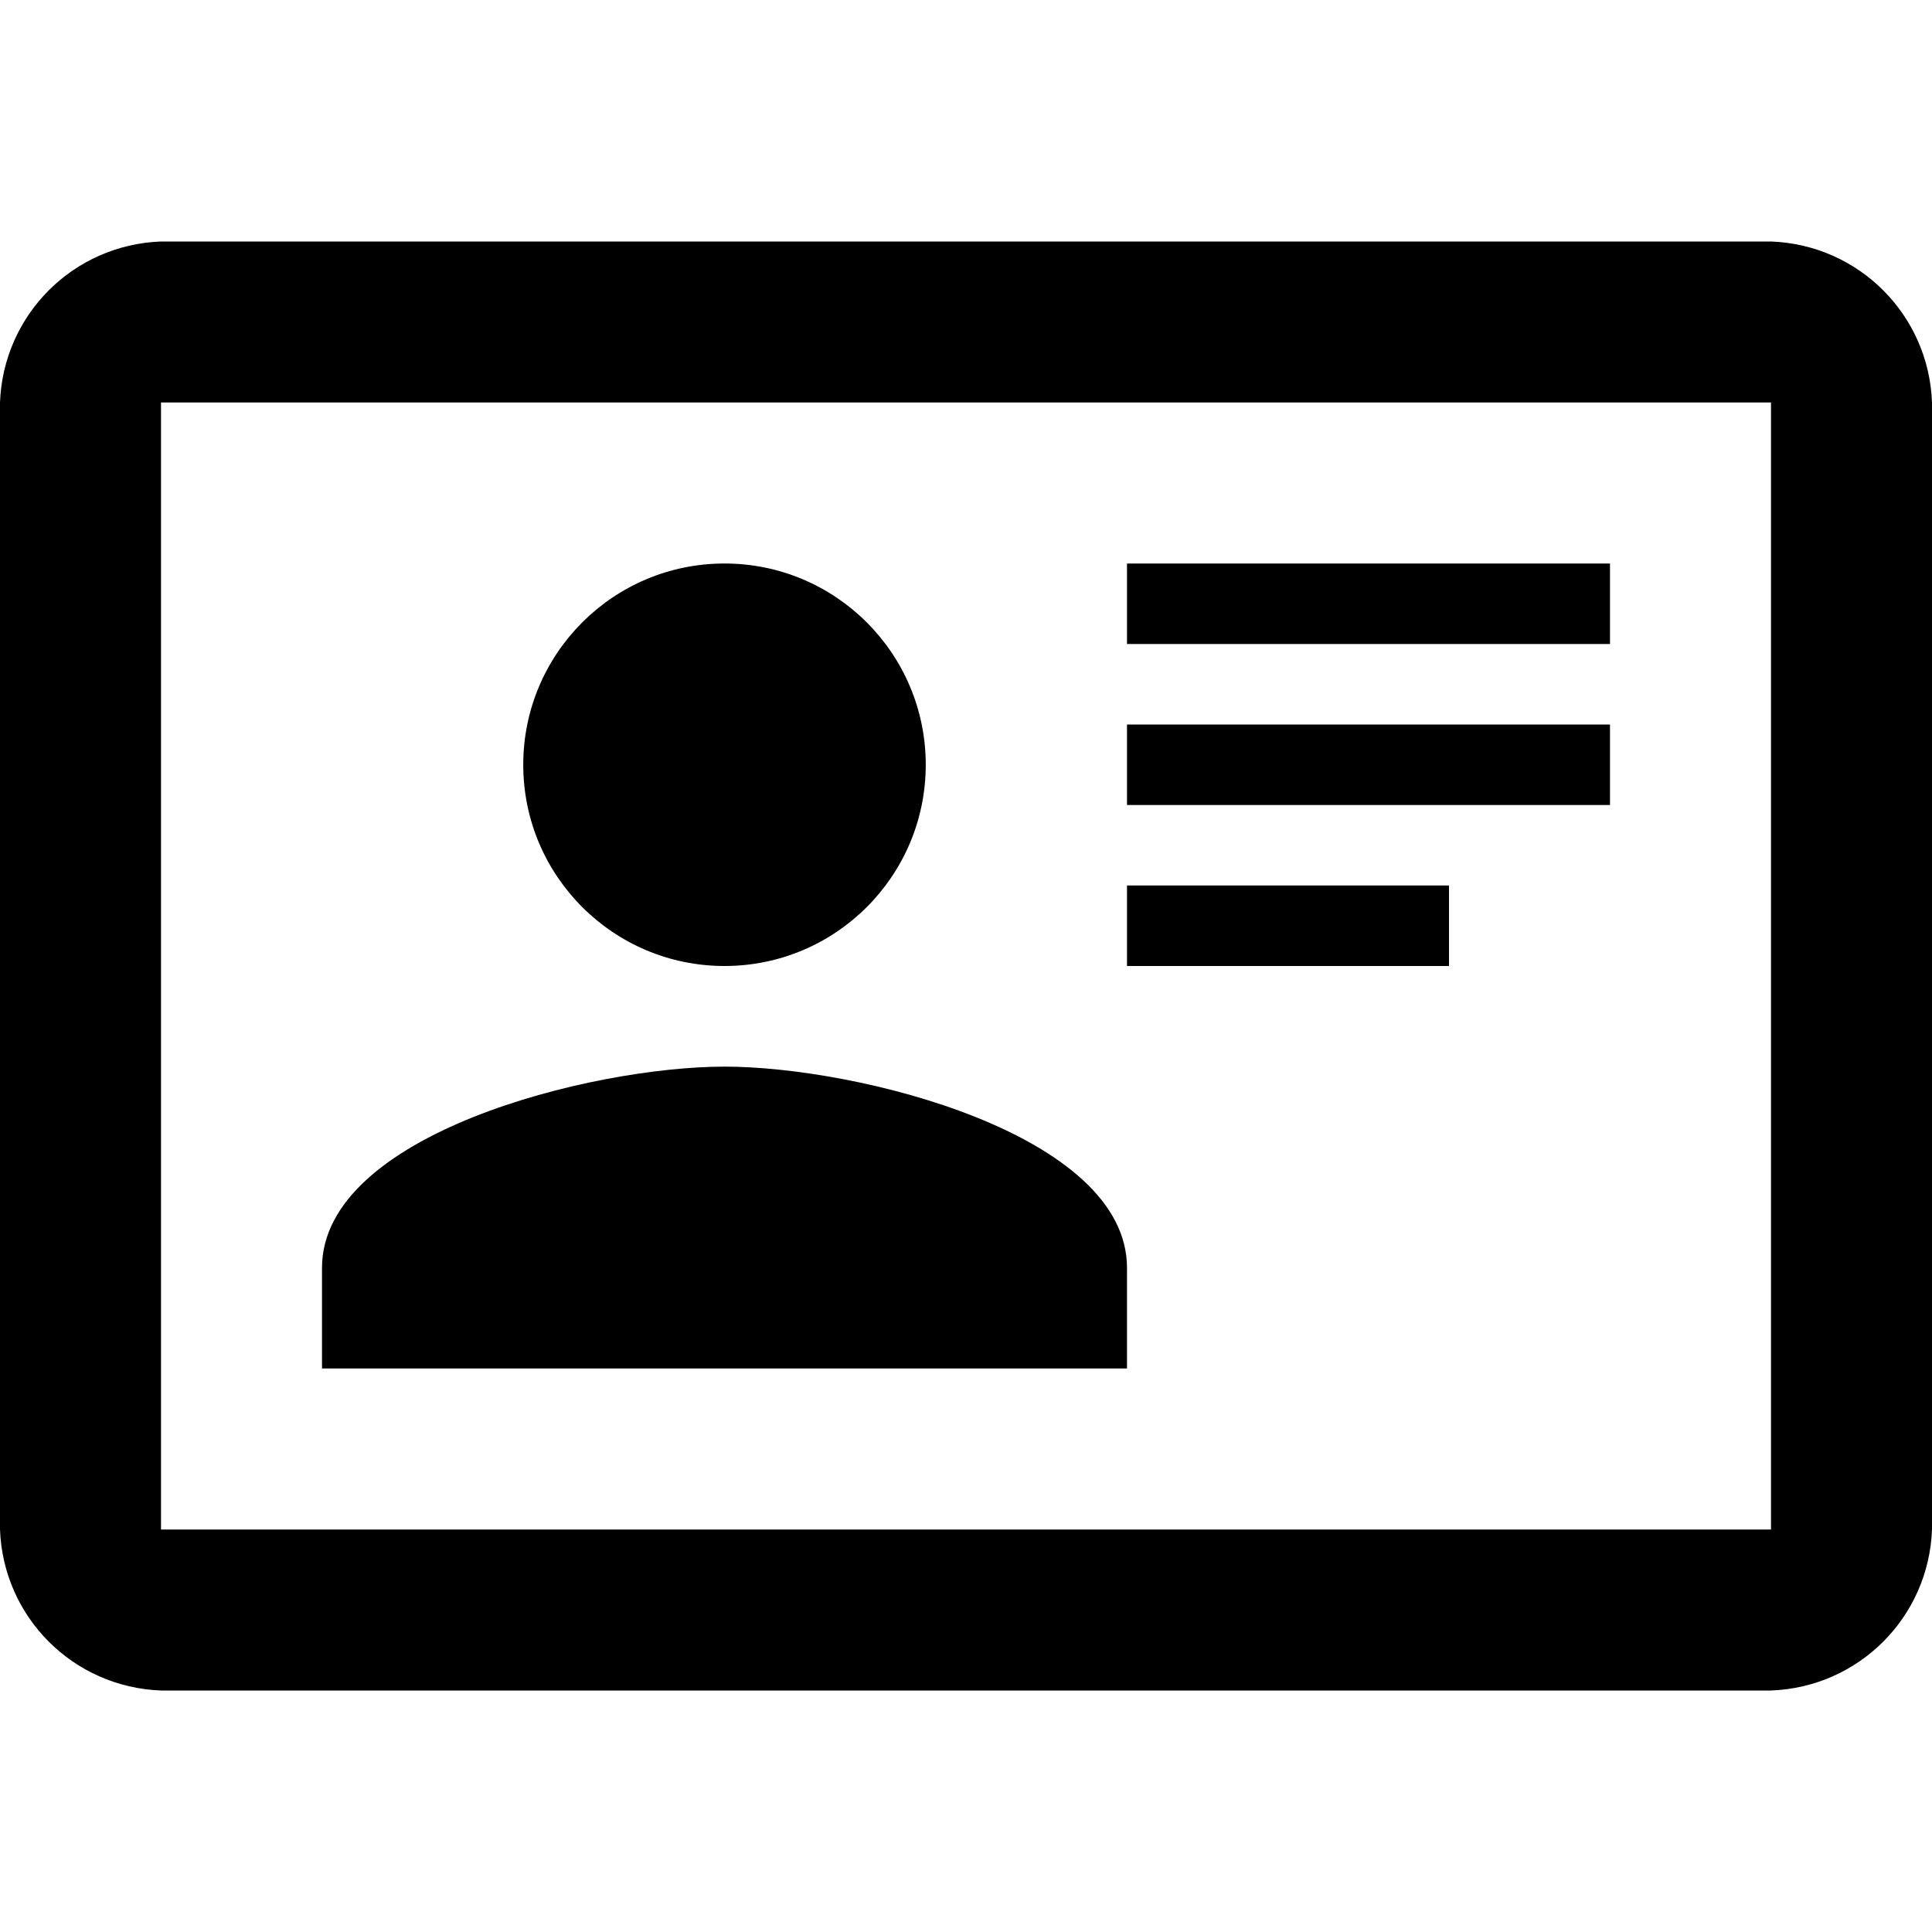
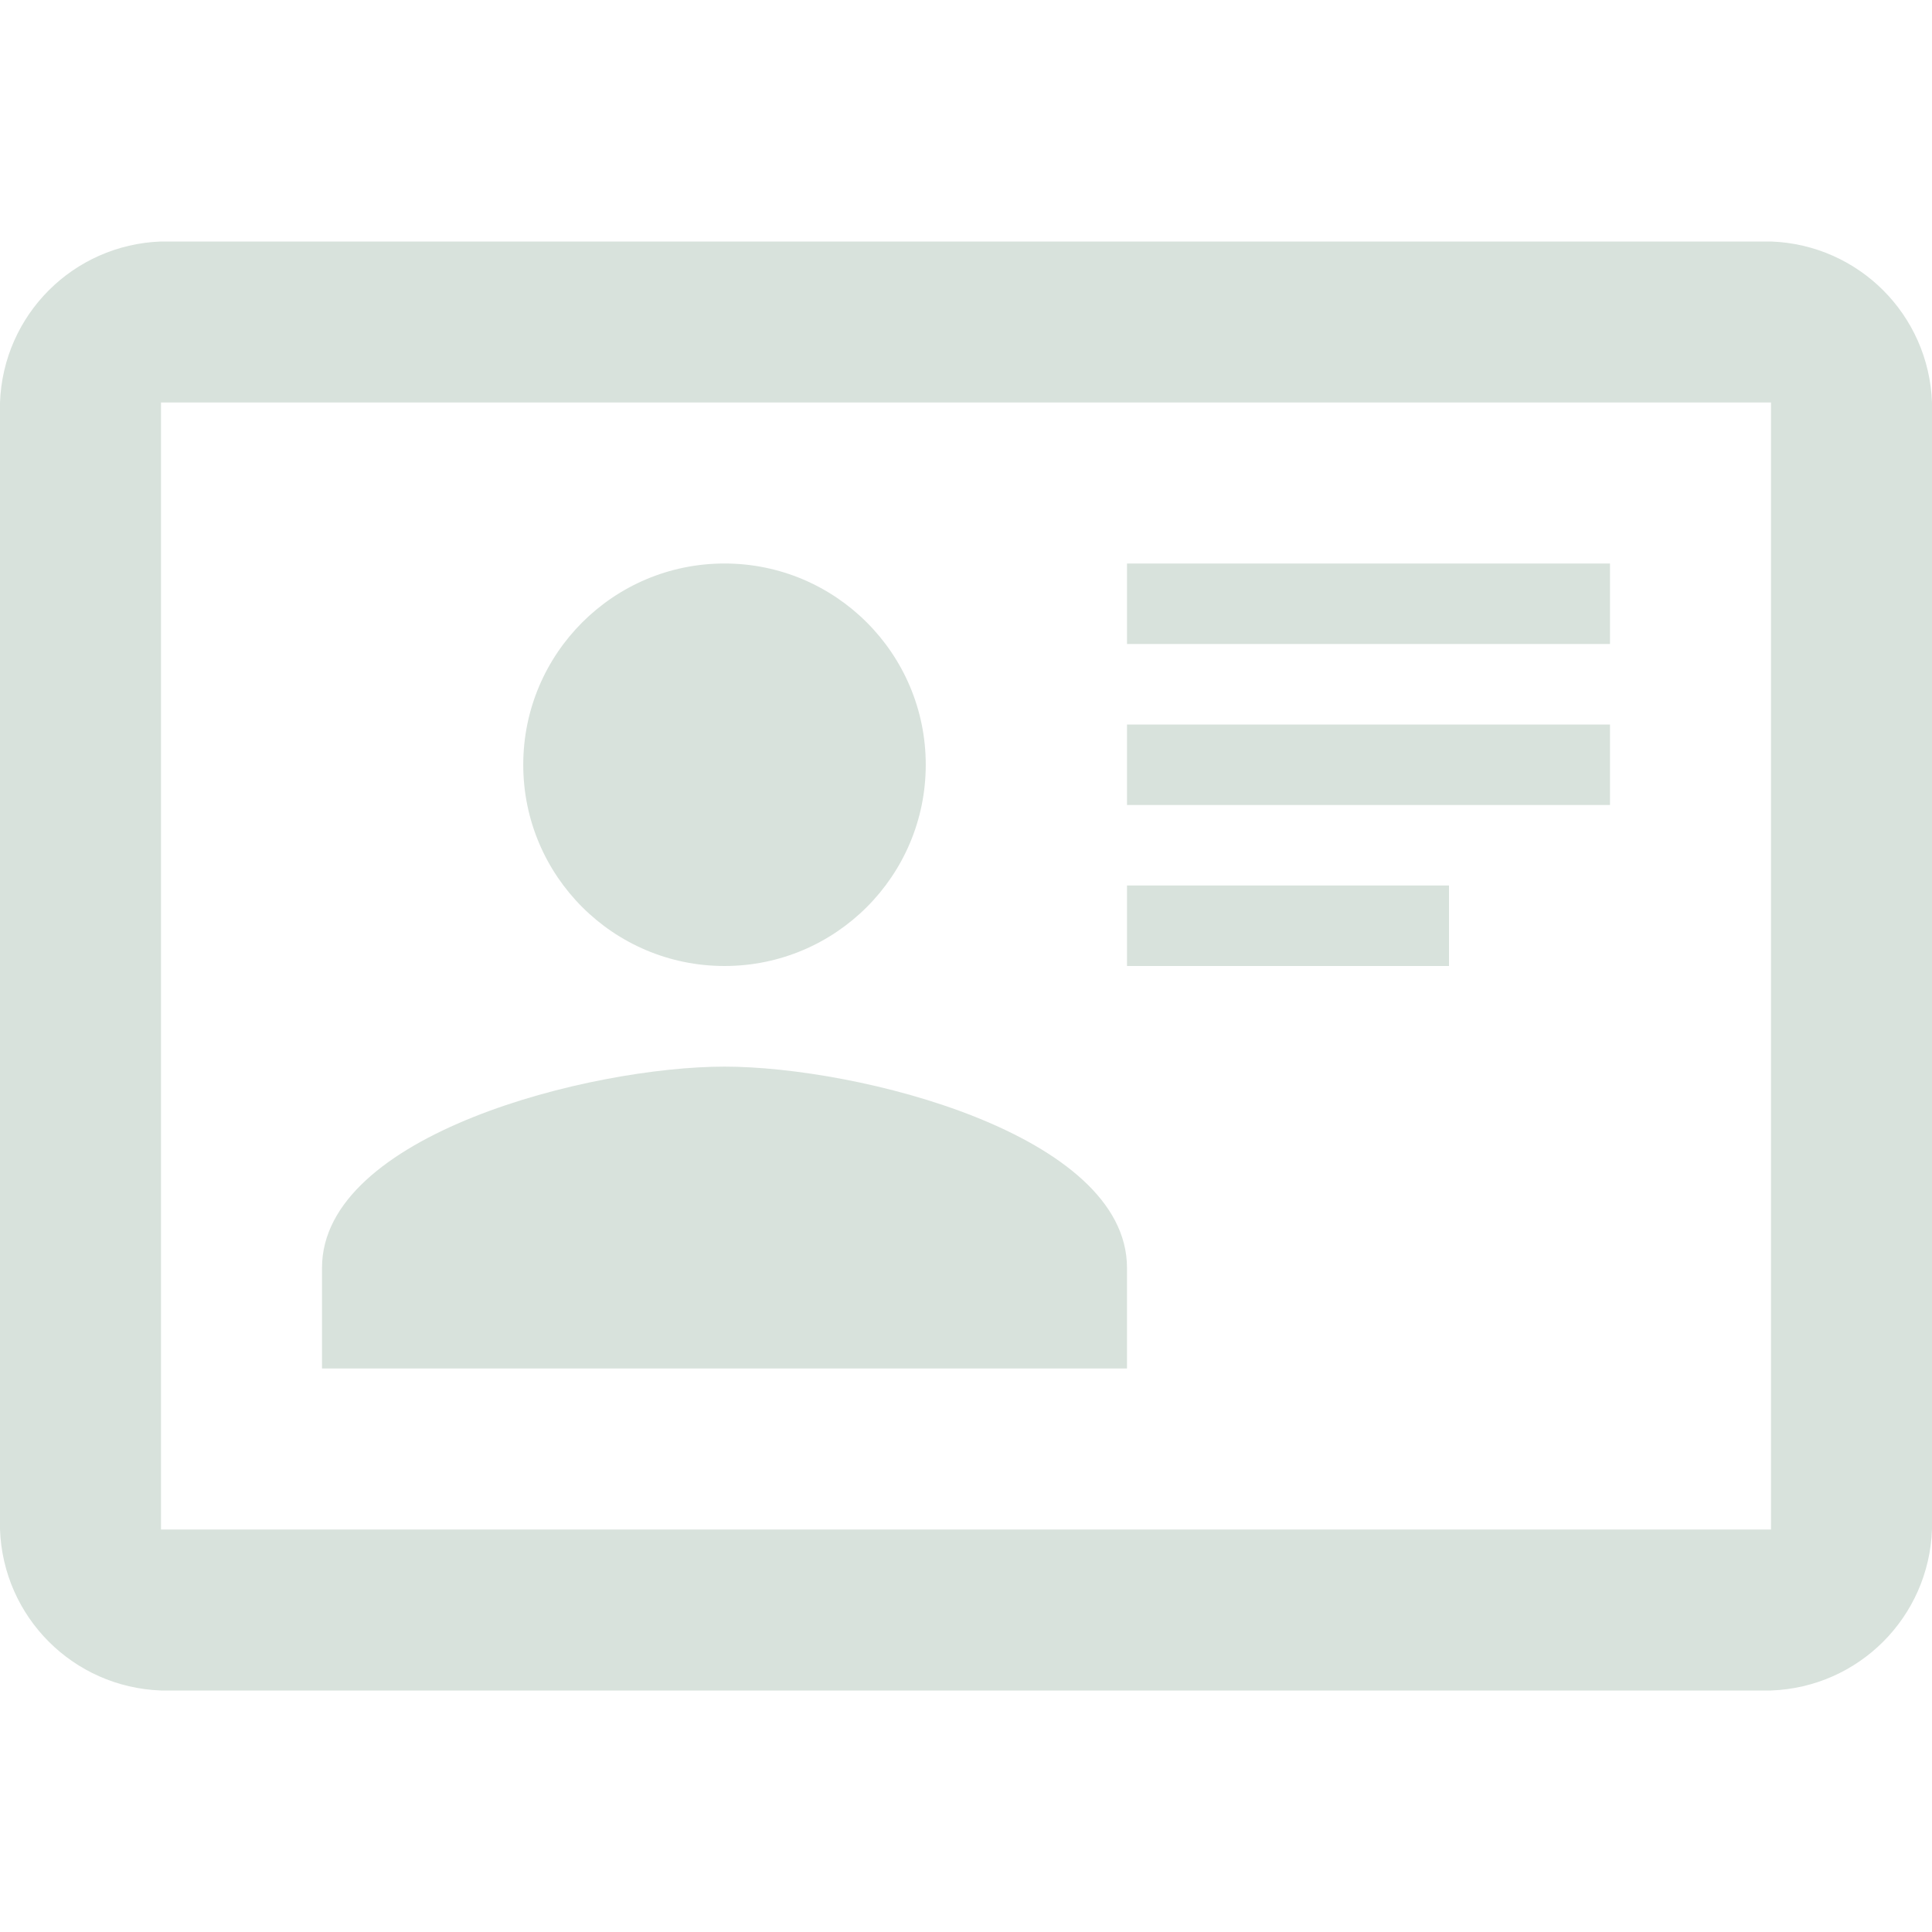
- <svg xmlns="http://www.w3.org/2000/svg" viewBox="0 0 24 24">
+ <svg xmlns="http://www.w3.org/2000/svg" viewBox="0 0 24 24" fill="#d8e2dc">
  <path d="M22,3H2C0.91,3.04 0.04,3.91 0,5V19C0.04,20.09 0.91,20.96 2,21H22C23.09,20.96 23.96,20.09 24,19V5C23.96,3.91 23.09,3.04 22,3M22,19H2V5H22V19M14,17V15.75C14,14.09 10.66,13.25 9,13.25C7.34,13.25 4,14.09 4,15.75V17H14M9,7A2.5,2.5 0 0,0 6.5,9.5A2.5,2.5 0 0,0 9,12A2.5,2.5 0 0,0 11.5,9.5A2.5,2.5 0 0,0 9,7M14,7V8H20V7H14M14,9V10H20V9H14M14,11V12H18V11H14" />
</svg>
